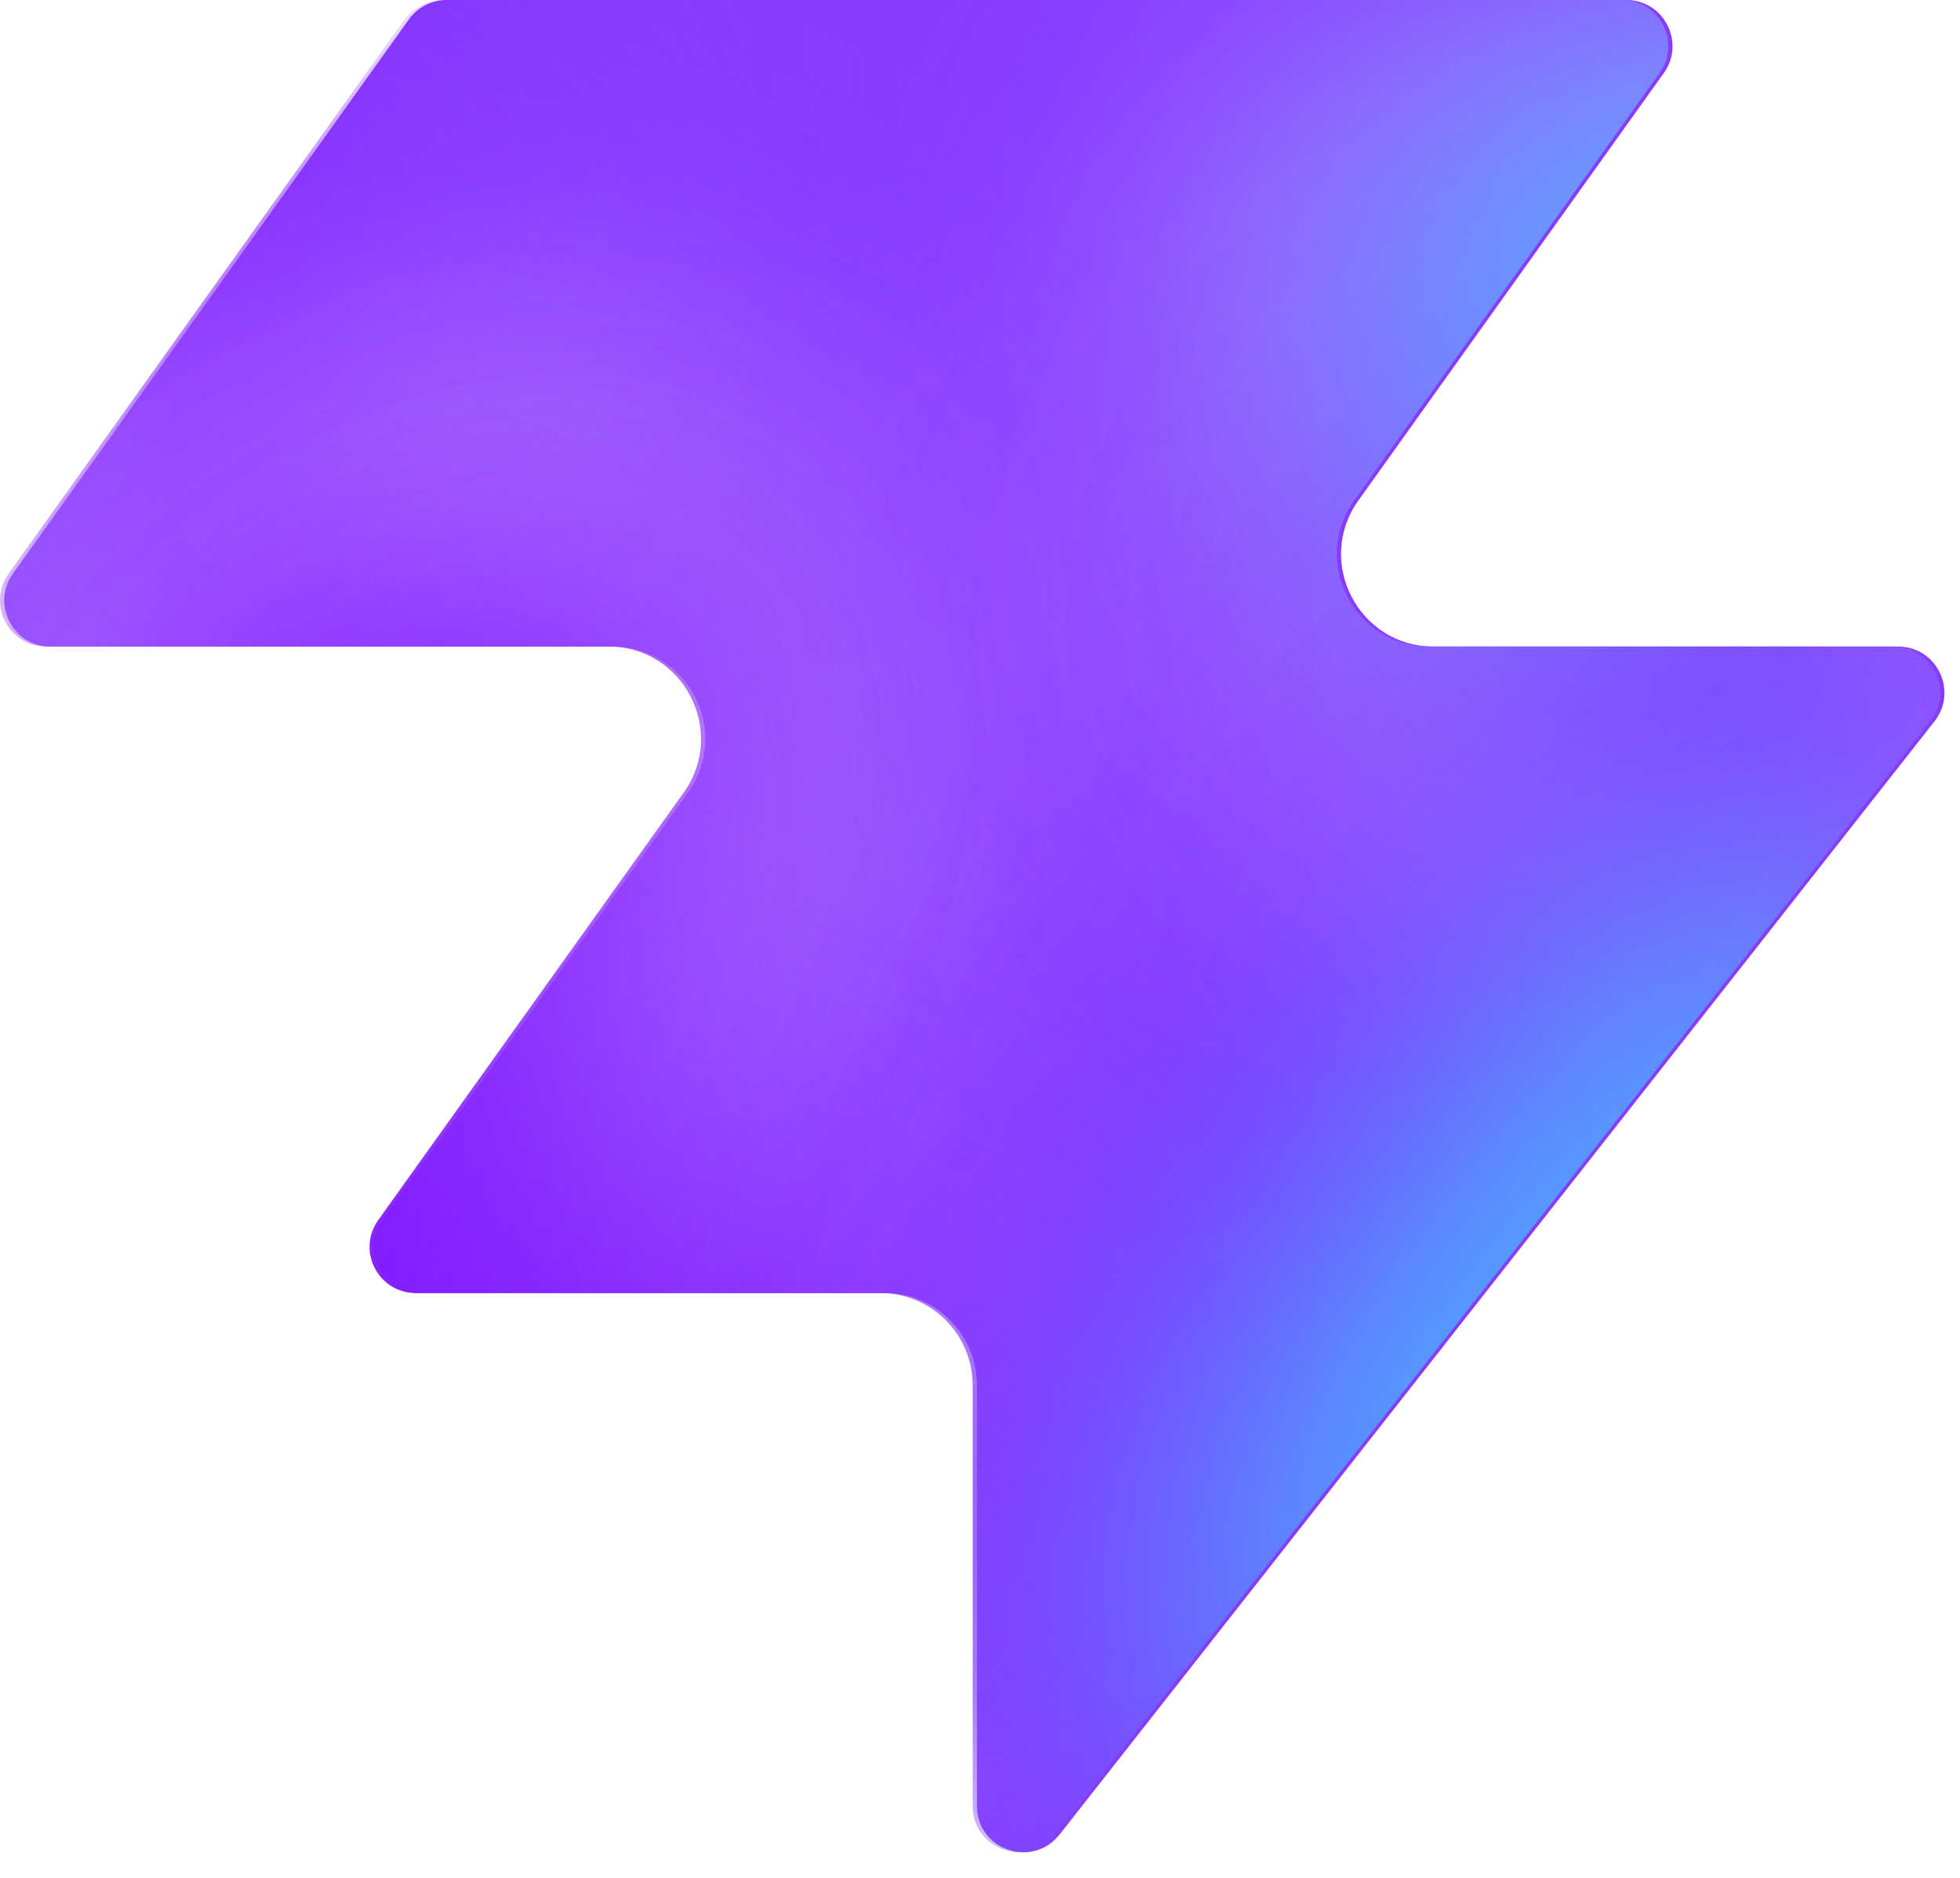
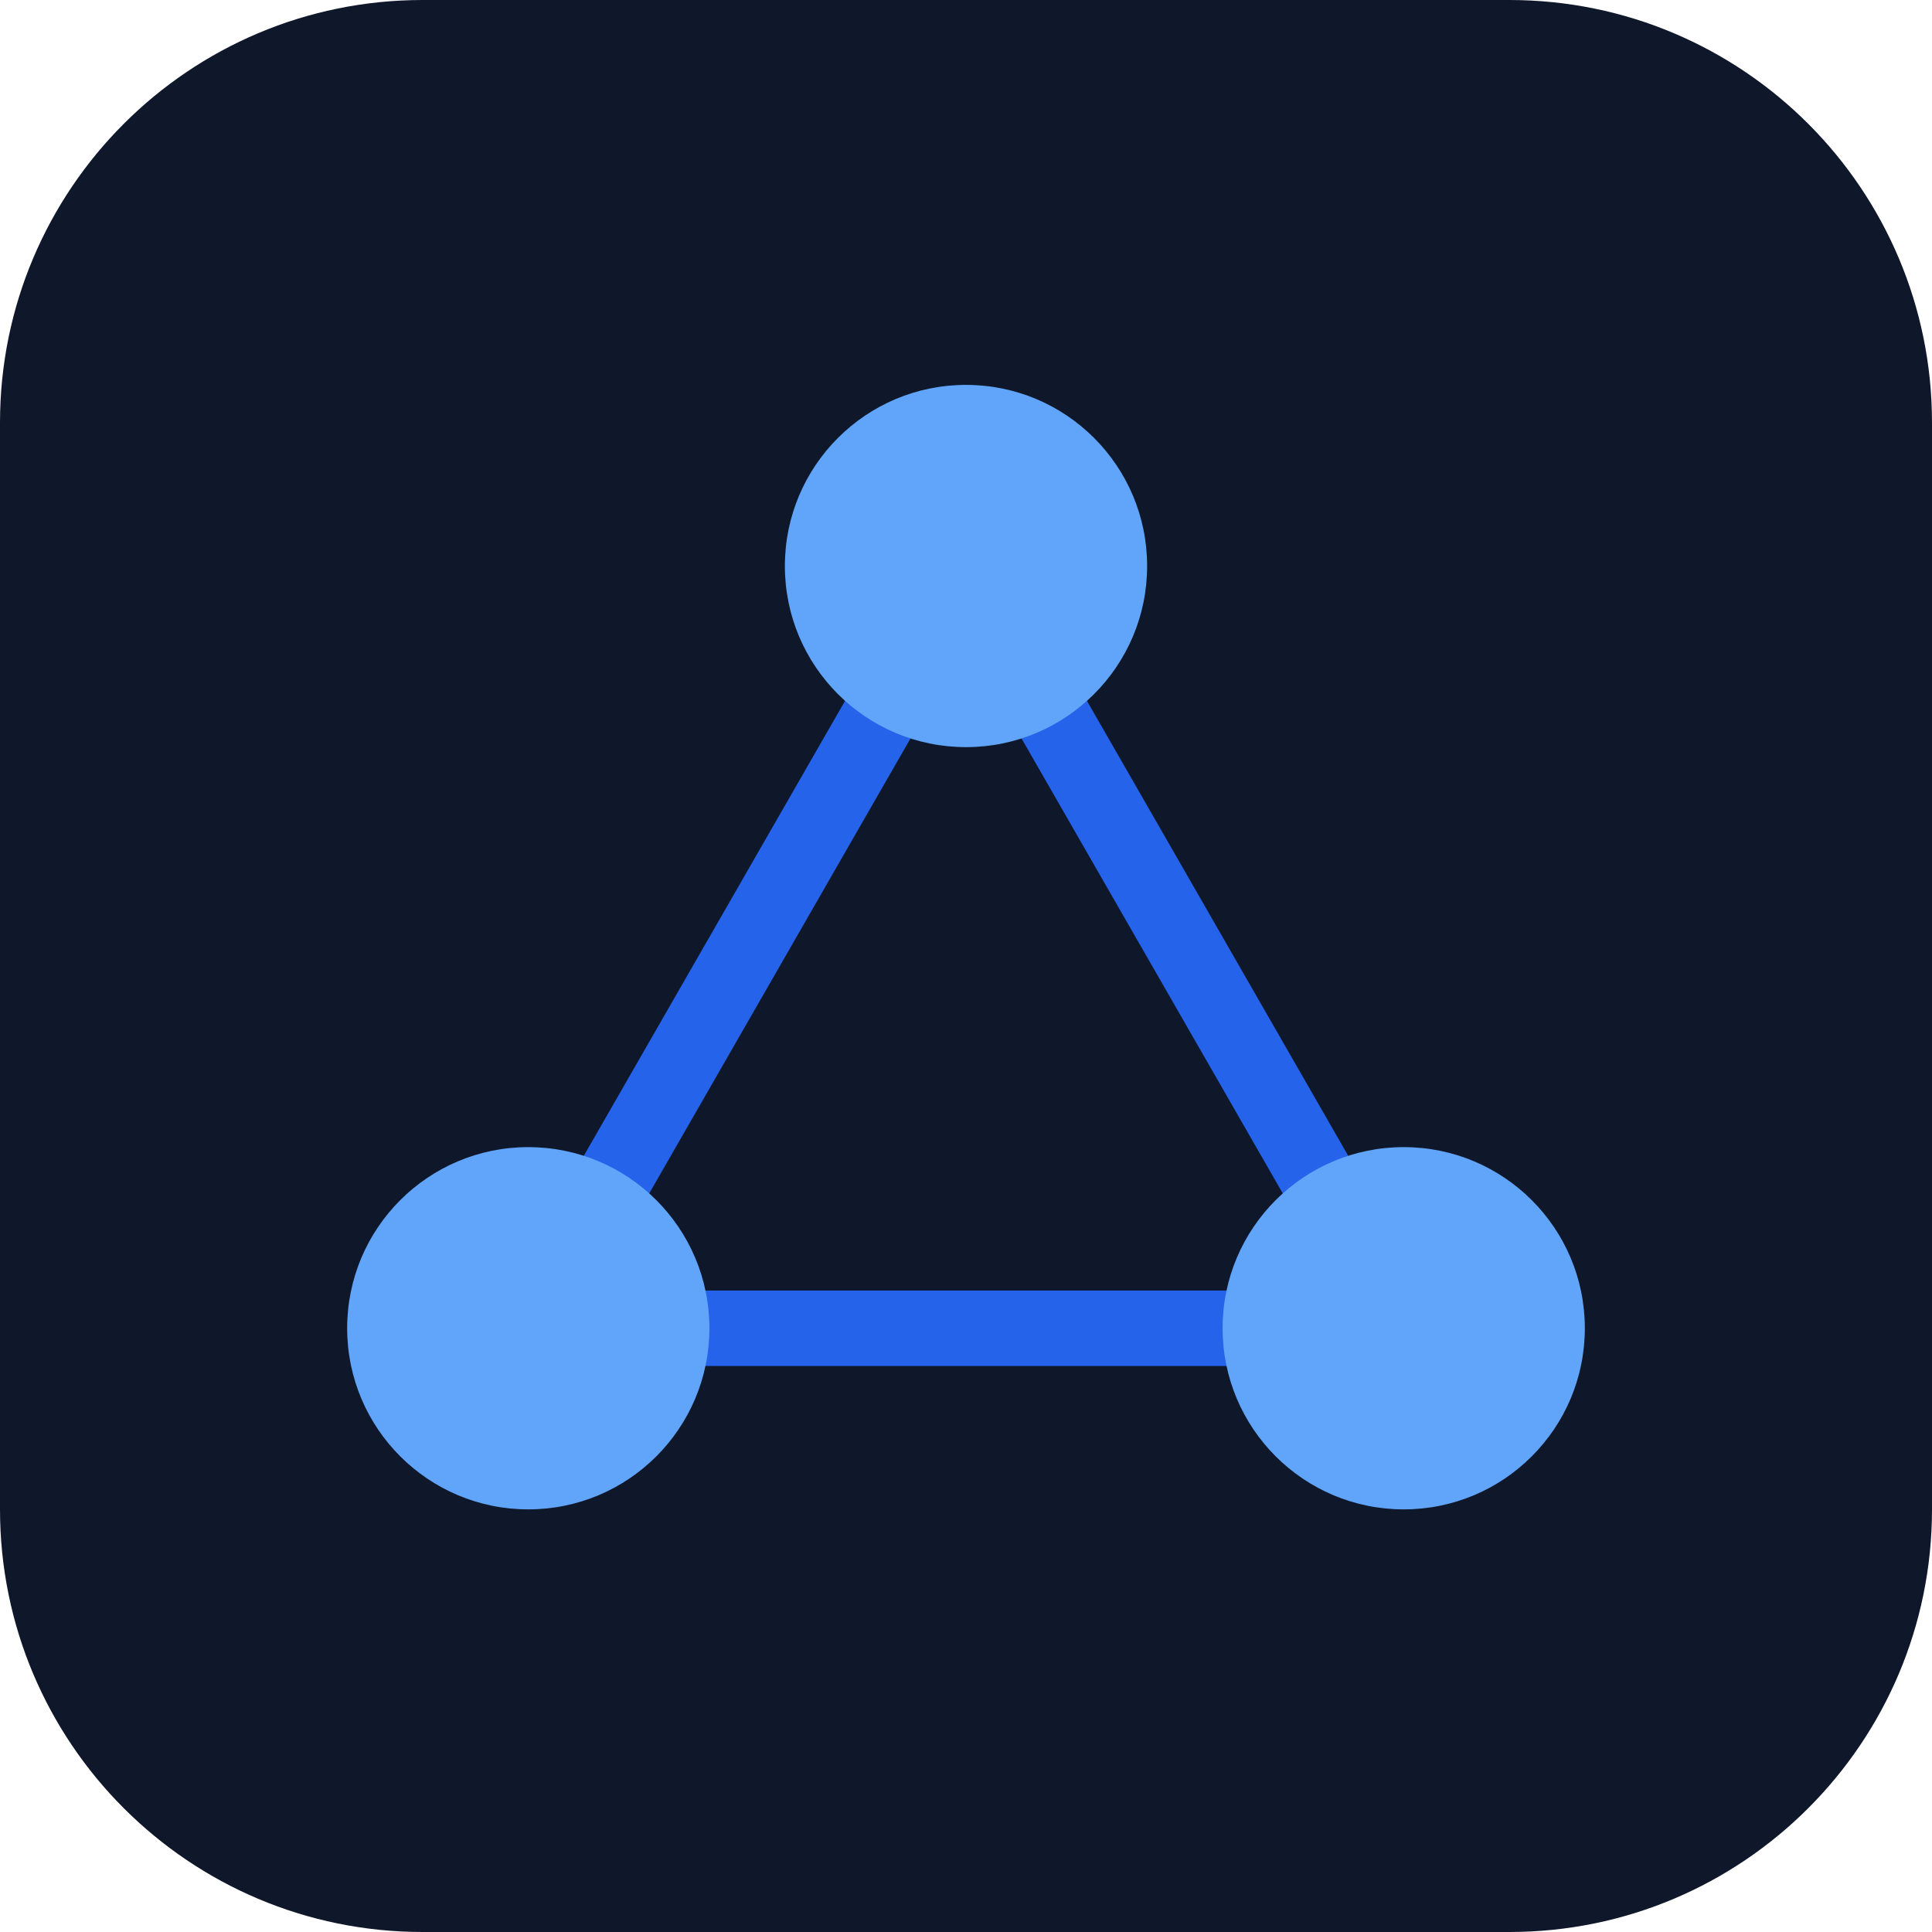
- <svg xmlns="http://www.w3.org/2000/svg" width="48" height="46" fill="none" viewBox="0 0 48 46">
-   <path fill="#863bff" d="M25.946 44.938c-.664.845-2.021.375-2.021-.698V33.937a2.26 2.26 0 0 0-2.262-2.262H10.287c-.92 0-1.456-1.04-.92-1.788l7.48-10.471c1.07-1.497 0-3.578-1.842-3.578H1.237c-.92 0-1.456-1.04-.92-1.788L10.013.474c.214-.297.556-.474.92-.474h28.894c.92 0 1.456 1.04.92 1.788l-7.48 10.471c-1.07 1.498 0 3.579 1.842 3.579h11.377c.943 0 1.473 1.088.89 1.83L25.947 44.94z" style="fill:#863bff;fill:color(display-p3 .525 .23 1);fill-opacity:1" />
-   <mask id="a" width="48" height="46" x="0" y="0" maskUnits="userSpaceOnUse" style="mask-type:alpha">
-     <path fill="#000" d="M25.842 44.938c-.664.844-2.021.375-2.021-.698V33.937a2.26 2.26 0 0 0-2.262-2.262H10.183c-.92 0-1.456-1.04-.92-1.788l7.48-10.471c1.07-1.498 0-3.579-1.842-3.579H1.133c-.92 0-1.456-1.04-.92-1.787L9.91.473c.214-.297.556-.474.92-.474h28.894c.92 0 1.456 1.04.92 1.788l-7.48 10.471c-1.07 1.498 0 3.578 1.842 3.578h11.377c.943 0 1.473 1.088.89 1.832L25.843 44.94z" style="fill:#000;fill-opacity:1" />
-   </mask>
-   <g mask="url(#a)">
-     <g filter="url(#b)">
-       <ellipse cx="5.508" cy="14.704" fill="#ede6ff" rx="5.508" ry="14.704" style="fill:#ede6ff;fill:color(display-p3 .927 .903 1);fill-opacity:1" transform="matrix(.00324 1 1 -.00324 -4.47 31.516)" />
-     </g>
-     <g filter="url(#c)">
-       <ellipse cx="10.399" cy="29.851" fill="#ede6ff" rx="10.399" ry="29.851" style="fill:#ede6ff;fill:color(display-p3 .927 .903 1);fill-opacity:1" transform="matrix(.00324 1 1 -.00324 -39.328 7.883)" />
-     </g>
-     <g filter="url(#d)">
-       <ellipse cx="5.508" cy="30.487" fill="#7e14ff" rx="5.508" ry="30.487" style="fill:#7e14ff;fill:color(display-p3 .492 .077 1);fill-opacity:1" transform="rotate(89.814 -25.913 -14.639)scale(1 -1)" />
-     </g>
-     <g filter="url(#e)">
-       <ellipse cx="5.508" cy="30.599" fill="#7e14ff" rx="5.508" ry="30.599" style="fill:#7e14ff;fill:color(display-p3 .492 .077 1);fill-opacity:1" transform="rotate(89.814 -32.644 -3.334)scale(1 -1)" />
-     </g>
-     <g filter="url(#f)">
-       <ellipse cx="5.508" cy="30.599" fill="#7e14ff" rx="5.508" ry="30.599" style="fill:#7e14ff;fill:color(display-p3 .492 .077 1);fill-opacity:1" transform="matrix(.00324 1 1 -.00324 -34.34 30.47)" />
-     </g>
-     <g filter="url(#g)">
-       <ellipse cx="14.072" cy="22.078" fill="#ede6ff" rx="14.072" ry="22.078" style="fill:#ede6ff;fill:color(display-p3 .927 .903 1);fill-opacity:1" transform="rotate(93.35 24.506 48.493)scale(-1 1)" />
-     </g>
-     <g filter="url(#h)">
-       <ellipse cx="3.47" cy="21.501" fill="#7e14ff" rx="3.47" ry="21.501" style="fill:#7e14ff;fill:color(display-p3 .492 .077 1);fill-opacity:1" transform="rotate(89.009 28.708 47.59)scale(-1 1)" />
-     </g>
-     <g filter="url(#i)">
-       <ellipse cx="3.47" cy="21.501" fill="#7e14ff" rx="3.47" ry="21.501" style="fill:#7e14ff;fill:color(display-p3 .492 .077 1);fill-opacity:1" transform="rotate(89.009 28.708 47.59)scale(-1 1)" />
-     </g>
-     <g filter="url(#j)">
-       <ellipse cx=".387" cy="8.972" fill="#7e14ff" rx="4.407" ry="29.108" style="fill:#7e14ff;fill:color(display-p3 .492 .077 1);fill-opacity:1" transform="rotate(39.51 .387 8.972)" />
-     </g>
-     <g filter="url(#k)">
-       <ellipse cx="47.523" cy="-6.092" fill="#7e14ff" rx="4.407" ry="29.108" style="fill:#7e14ff;fill:color(display-p3 .492 .077 1);fill-opacity:1" transform="rotate(37.892 47.523 -6.092)" />
-     </g>
-     <g filter="url(#l)">
-       <ellipse cx="41.412" cy="6.333" fill="#47bfff" rx="5.971" ry="9.665" style="fill:#47bfff;fill:color(display-p3 .28 .748 1);fill-opacity:1" transform="rotate(37.892 41.412 6.333)" />
-     </g>
-     <g filter="url(#m)">
-       <ellipse cx="-1.879" cy="38.332" fill="#7e14ff" rx="4.407" ry="29.108" style="fill:#7e14ff;fill:color(display-p3 .492 .077 1);fill-opacity:1" transform="rotate(37.892 -1.88 38.332)" />
-     </g>
-     <g filter="url(#n)">
-       <ellipse cx="-1.879" cy="38.332" fill="#7e14ff" rx="4.407" ry="29.108" style="fill:#7e14ff;fill:color(display-p3 .492 .077 1);fill-opacity:1" transform="rotate(37.892 -1.88 38.332)" />
-     </g>
-     <g filter="url(#o)">
-       <ellipse cx="35.651" cy="29.907" fill="#7e14ff" rx="4.407" ry="29.108" style="fill:#7e14ff;fill:color(display-p3 .492 .077 1);fill-opacity:1" transform="rotate(37.892 35.651 29.907)" />
-     </g>
-     <g filter="url(#p)">
-       <ellipse cx="38.418" cy="32.4" fill="#47bfff" rx="5.971" ry="15.297" style="fill:#47bfff;fill:color(display-p3 .28 .748 1);fill-opacity:1" transform="rotate(37.892 38.418 32.4)" />
-     </g>
+ <svg xmlns="http://www.w3.org/2000/svg" width="512" height="512" viewBox="0 0 512 512" fill="none">
+   <rect width="512" height="512" rx="112" fill="#0f172a" />
+   <g stroke="#2563eb" stroke-width="20" stroke-linecap="round">
+     <line x1="256" y1="150" x2="140" y2="352" />
+     <line x1="256" y1="150" x2="372" y2="352" />
+     <line x1="140" y1="352" x2="372" y2="352" />
  </g>
-   <defs>
-     <filter id="b" width="60.045" height="41.654" x="-19.77" y="16.149" color-interpolation-filters="sRGB" filterUnits="userSpaceOnUse">
-       <feFlood flood-opacity="0" result="BackgroundImageFix" />
-       <feBlend in="SourceGraphic" in2="BackgroundImageFix" result="shape" />
-       <feGaussianBlur result="effect1_foregroundBlur_2002_17158" stdDeviation="7.659" />
-     </filter>
-     <filter id="c" width="90.34" height="51.437" x="-54.613" y="-7.533" color-interpolation-filters="sRGB" filterUnits="userSpaceOnUse">
-       <feFlood flood-opacity="0" result="BackgroundImageFix" />
-       <feBlend in="SourceGraphic" in2="BackgroundImageFix" result="shape" />
-       <feGaussianBlur result="effect1_foregroundBlur_2002_17158" stdDeviation="7.659" />
-     </filter>
-     <filter id="d" width="79.355" height="29.4" x="-49.64" y="2.03" color-interpolation-filters="sRGB" filterUnits="userSpaceOnUse">
-       <feFlood flood-opacity="0" result="BackgroundImageFix" />
-       <feBlend in="SourceGraphic" in2="BackgroundImageFix" result="shape" />
-       <feGaussianBlur result="effect1_foregroundBlur_2002_17158" stdDeviation="4.596" />
-     </filter>
-     <filter id="e" width="79.579" height="29.4" x="-45.045" y="20.029" color-interpolation-filters="sRGB" filterUnits="userSpaceOnUse">
-       <feFlood flood-opacity="0" result="BackgroundImageFix" />
-       <feBlend in="SourceGraphic" in2="BackgroundImageFix" result="shape" />
-       <feGaussianBlur result="effect1_foregroundBlur_2002_17158" stdDeviation="4.596" />
-     </filter>
-     <filter id="f" width="79.579" height="29.4" x="-43.513" y="21.178" color-interpolation-filters="sRGB" filterUnits="userSpaceOnUse">
-       <feFlood flood-opacity="0" result="BackgroundImageFix" />
-       <feBlend in="SourceGraphic" in2="BackgroundImageFix" result="shape" />
-       <feGaussianBlur result="effect1_foregroundBlur_2002_17158" stdDeviation="4.596" />
-     </filter>
-     <filter id="g" width="74.749" height="58.852" x="15.756" y="-17.901" color-interpolation-filters="sRGB" filterUnits="userSpaceOnUse">
-       <feFlood flood-opacity="0" result="BackgroundImageFix" />
-       <feBlend in="SourceGraphic" in2="BackgroundImageFix" result="shape" />
-       <feGaussianBlur result="effect1_foregroundBlur_2002_17158" stdDeviation="7.659" />
-     </filter>
-     <filter id="h" width="61.377" height="25.362" x="23.548" y="2.284" color-interpolation-filters="sRGB" filterUnits="userSpaceOnUse">
-       <feFlood flood-opacity="0" result="BackgroundImageFix" />
-       <feBlend in="SourceGraphic" in2="BackgroundImageFix" result="shape" />
-       <feGaussianBlur result="effect1_foregroundBlur_2002_17158" stdDeviation="4.596" />
-     </filter>
-     <filter id="i" width="61.377" height="25.362" x="23.548" y="2.284" color-interpolation-filters="sRGB" filterUnits="userSpaceOnUse">
-       <feFlood flood-opacity="0" result="BackgroundImageFix" />
-       <feBlend in="SourceGraphic" in2="BackgroundImageFix" result="shape" />
-       <feGaussianBlur result="effect1_foregroundBlur_2002_17158" stdDeviation="4.596" />
-     </filter>
-     <filter id="j" width="56.045" height="63.649" x="-27.636" y="-22.853" color-interpolation-filters="sRGB" filterUnits="userSpaceOnUse">
-       <feFlood flood-opacity="0" result="BackgroundImageFix" />
-       <feBlend in="SourceGraphic" in2="BackgroundImageFix" result="shape" />
-       <feGaussianBlur result="effect1_foregroundBlur_2002_17158" stdDeviation="4.596" />
-     </filter>
-     <filter id="k" width="54.814" height="64.646" x="20.116" y="-38.415" color-interpolation-filters="sRGB" filterUnits="userSpaceOnUse">
-       <feFlood flood-opacity="0" result="BackgroundImageFix" />
-       <feBlend in="SourceGraphic" in2="BackgroundImageFix" result="shape" />
-       <feGaussianBlur result="effect1_foregroundBlur_2002_17158" stdDeviation="4.596" />
-     </filter>
-     <filter id="l" width="33.541" height="35.313" x="24.641" y="-11.323" color-interpolation-filters="sRGB" filterUnits="userSpaceOnUse">
-       <feFlood flood-opacity="0" result="BackgroundImageFix" />
-       <feBlend in="SourceGraphic" in2="BackgroundImageFix" result="shape" />
-       <feGaussianBlur result="effect1_foregroundBlur_2002_17158" stdDeviation="4.596" />
-     </filter>
-     <filter id="m" width="54.814" height="64.646" x="-29.286" y="6.009" color-interpolation-filters="sRGB" filterUnits="userSpaceOnUse">
-       <feFlood flood-opacity="0" result="BackgroundImageFix" />
-       <feBlend in="SourceGraphic" in2="BackgroundImageFix" result="shape" />
-       <feGaussianBlur result="effect1_foregroundBlur_2002_17158" stdDeviation="4.596" />
-     </filter>
-     <filter id="n" width="54.814" height="64.646" x="-29.286" y="6.009" color-interpolation-filters="sRGB" filterUnits="userSpaceOnUse">
-       <feFlood flood-opacity="0" result="BackgroundImageFix" />
-       <feBlend in="SourceGraphic" in2="BackgroundImageFix" result="shape" />
-       <feGaussianBlur result="effect1_foregroundBlur_2002_17158" stdDeviation="4.596" />
-     </filter>
-     <filter id="o" width="54.814" height="64.646" x="8.244" y="-2.416" color-interpolation-filters="sRGB" filterUnits="userSpaceOnUse">
-       <feFlood flood-opacity="0" result="BackgroundImageFix" />
-       <feBlend in="SourceGraphic" in2="BackgroundImageFix" result="shape" />
-       <feGaussianBlur result="effect1_foregroundBlur_2002_17158" stdDeviation="4.596" />
-     </filter>
-     <filter id="p" width="39.409" height="43.623" x="18.713" y="10.588" color-interpolation-filters="sRGB" filterUnits="userSpaceOnUse">
-       <feFlood flood-opacity="0" result="BackgroundImageFix" />
-       <feBlend in="SourceGraphic" in2="BackgroundImageFix" result="shape" />
-       <feGaussianBlur result="effect1_foregroundBlur_2002_17158" stdDeviation="4.596" />
-     </filter>
-   </defs>
+   <g fill="#60a5fa">
+     <circle cx="256" cy="150" r="48" />
+     <circle cx="140" cy="352" r="48" />
+     <circle cx="372" cy="352" r="48" />
+   </g>
</svg>
